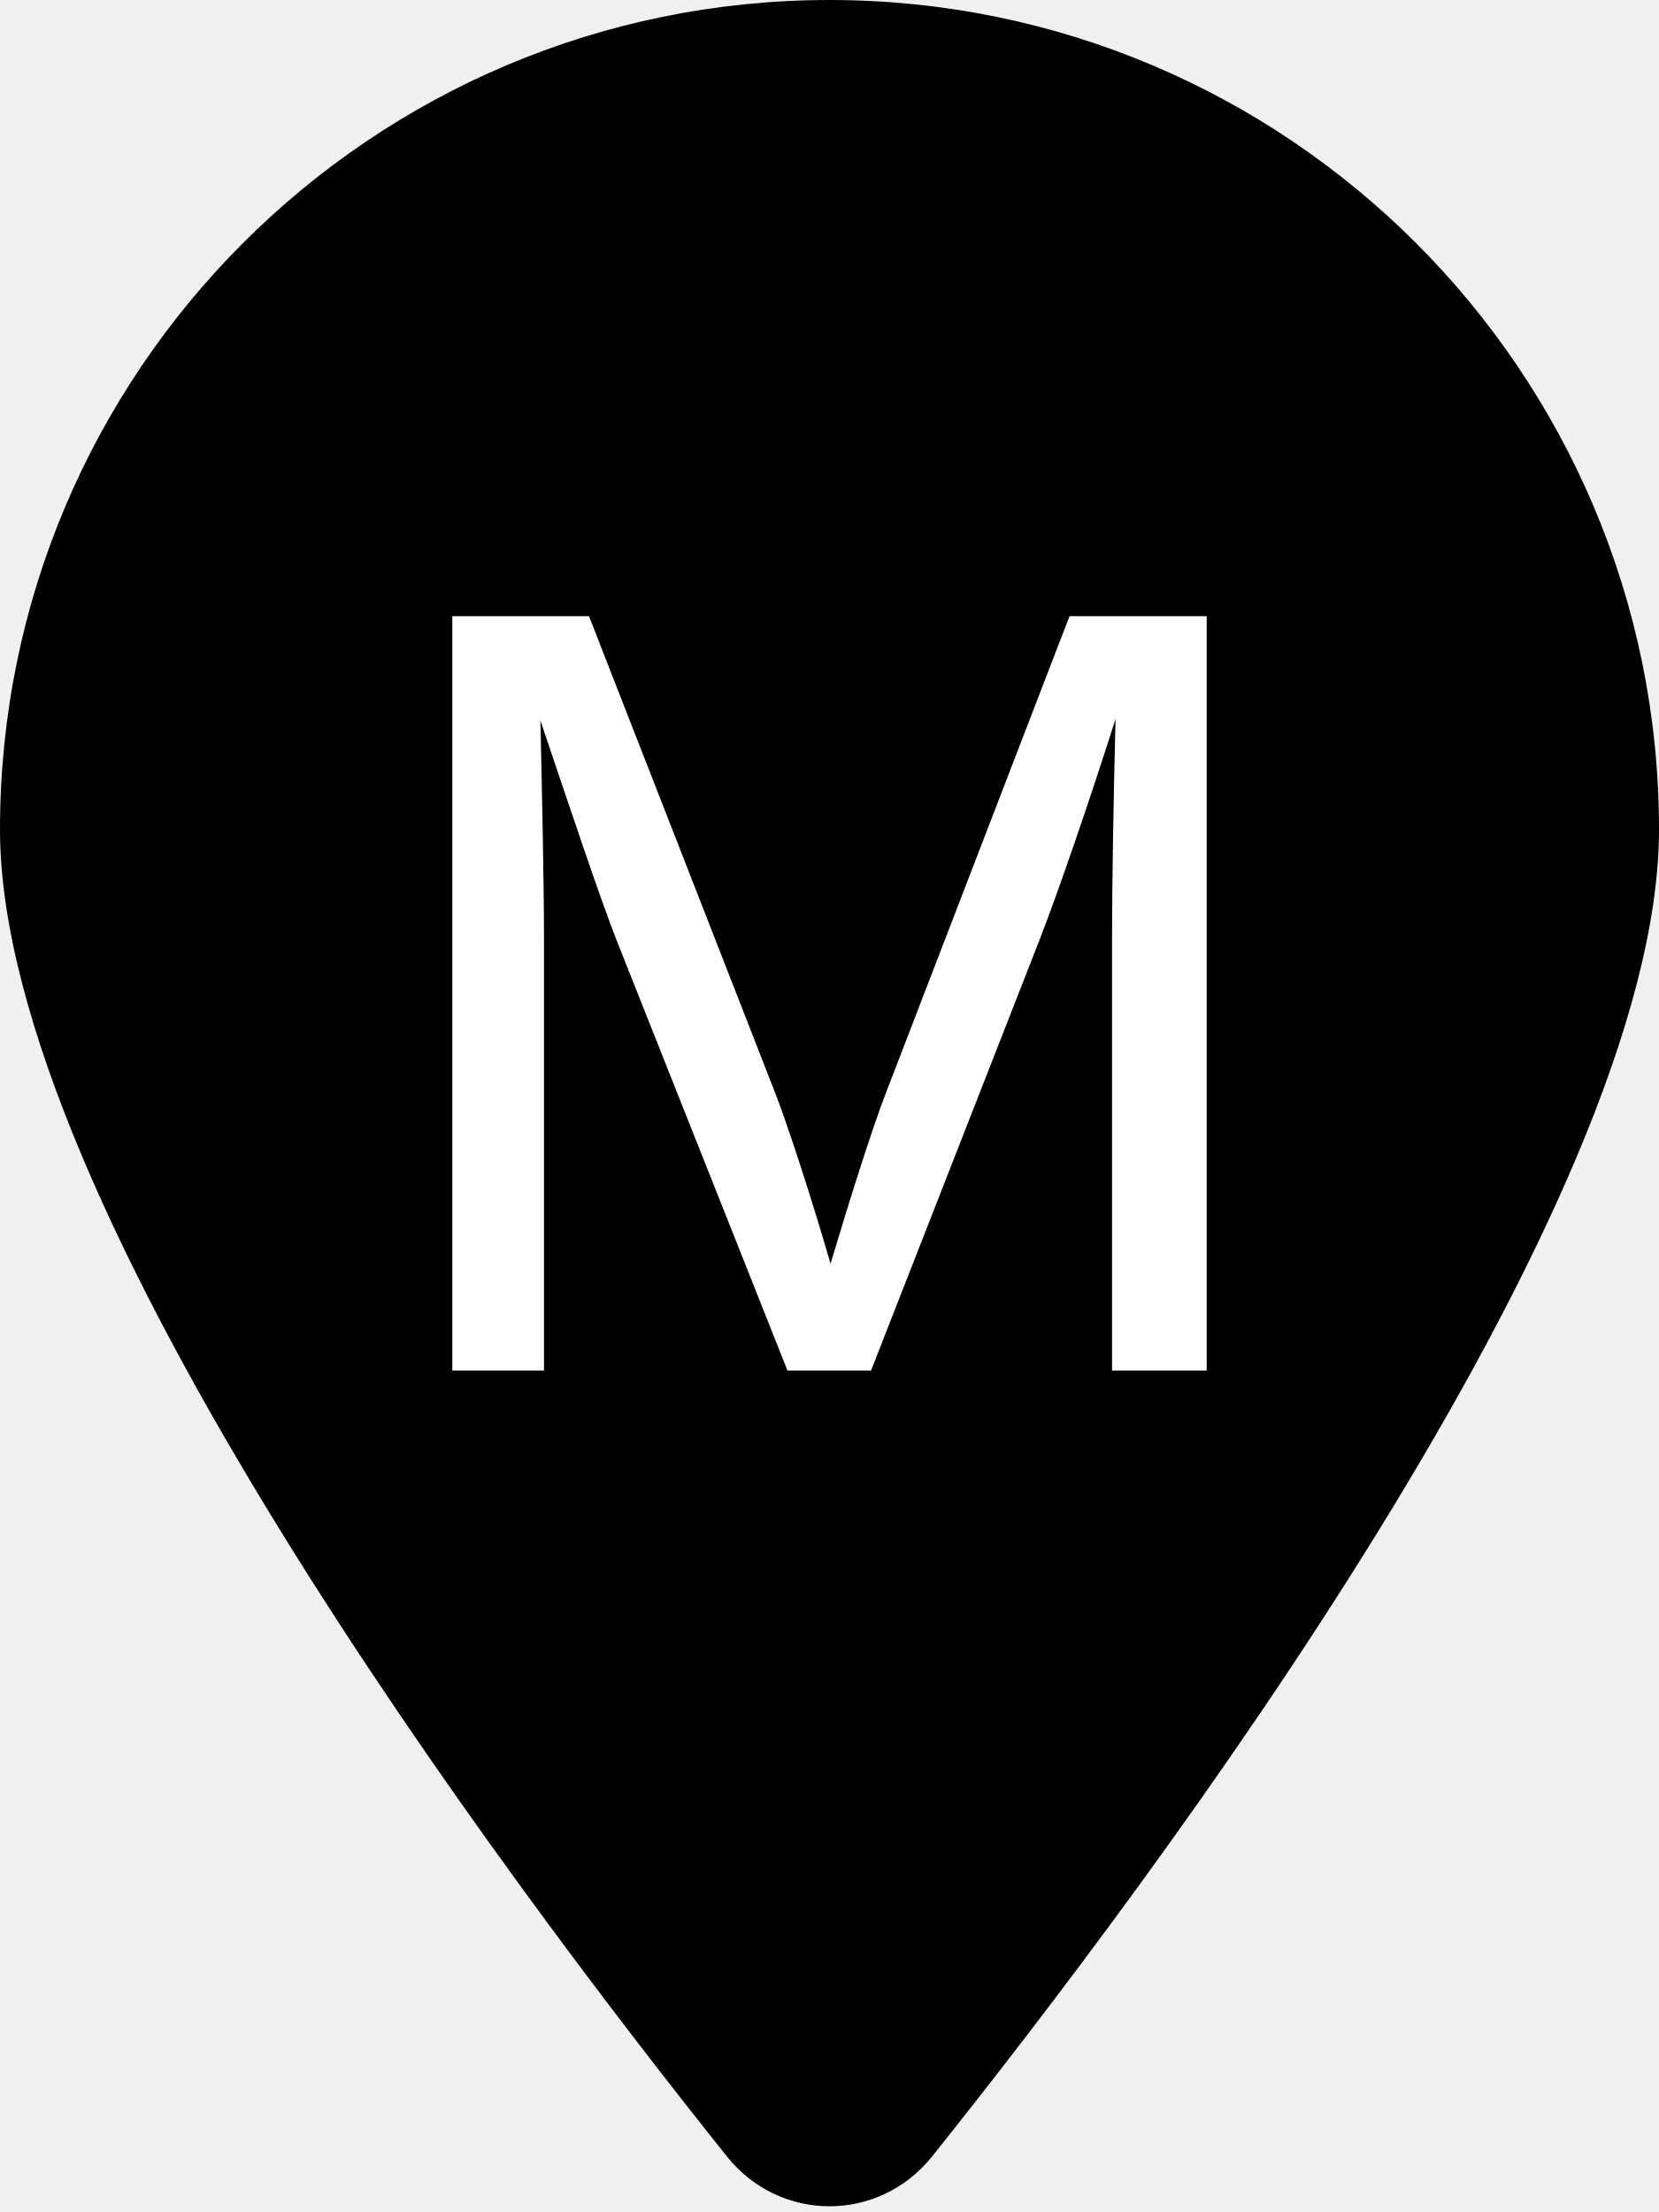
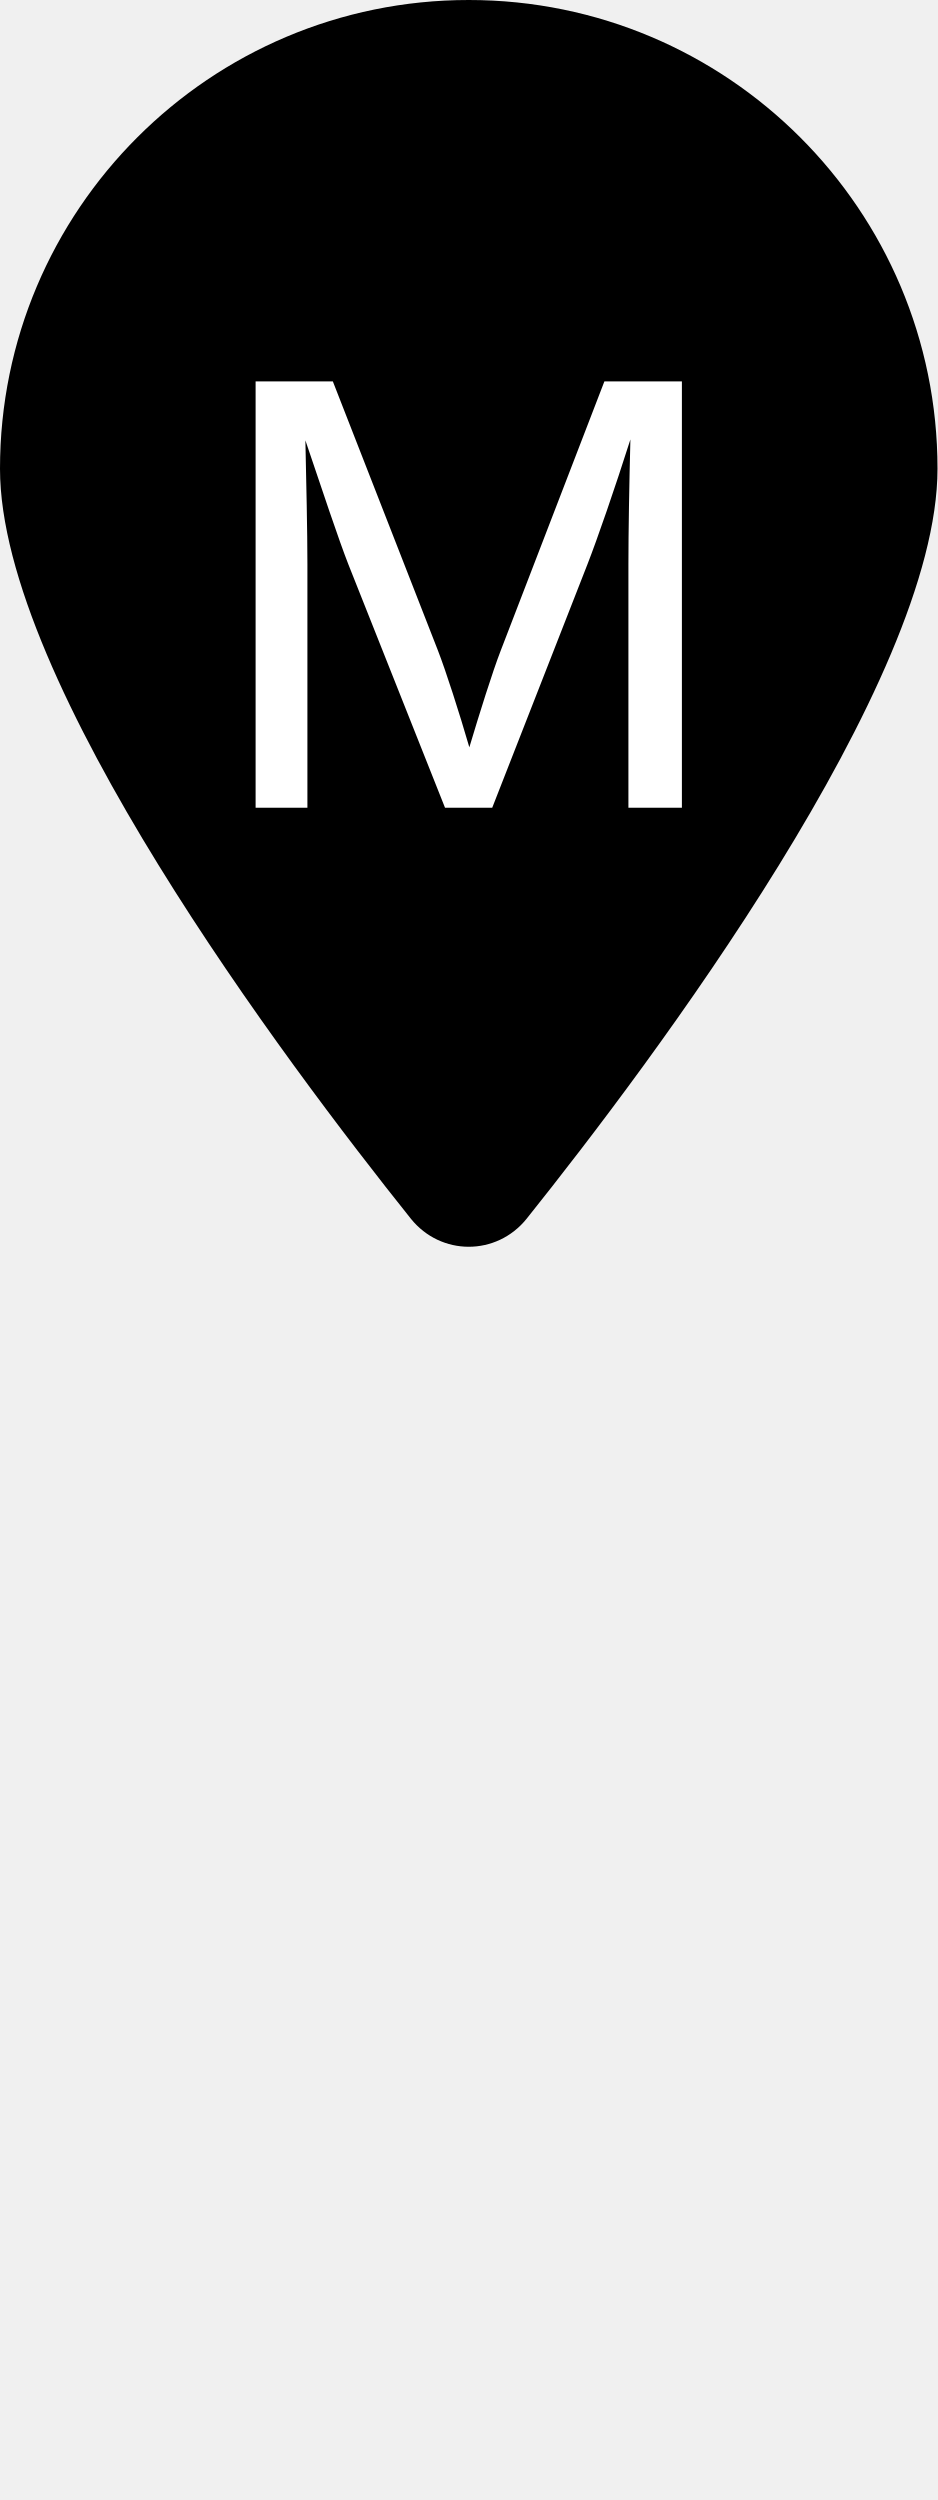
- <svg xmlns="http://www.w3.org/2000/svg" viewBox="0 0 384 512">
+ <svg xmlns="http://www.w3.org/2000/svg" viewBox="0 0 384 1024">
  <path d="M384 192c0 87.4-117 243-168.3 307.2c-12.3 15.3-35.1 15.3-47.4 0C117 435 0 279.4 0 192C0 86 86 0 192 0S384 86 384 192z" />
-   <text x="50%" y="45%" dominant-baseline="middle" text-anchor="middle" font-size="240" fill="white" font-family="Inter">M</text>
+   <text x="50%" y="244" dominant-baseline="middle" text-anchor="middle" font-size="240" fill="white" font-family="Inter">M</text>
</svg>
